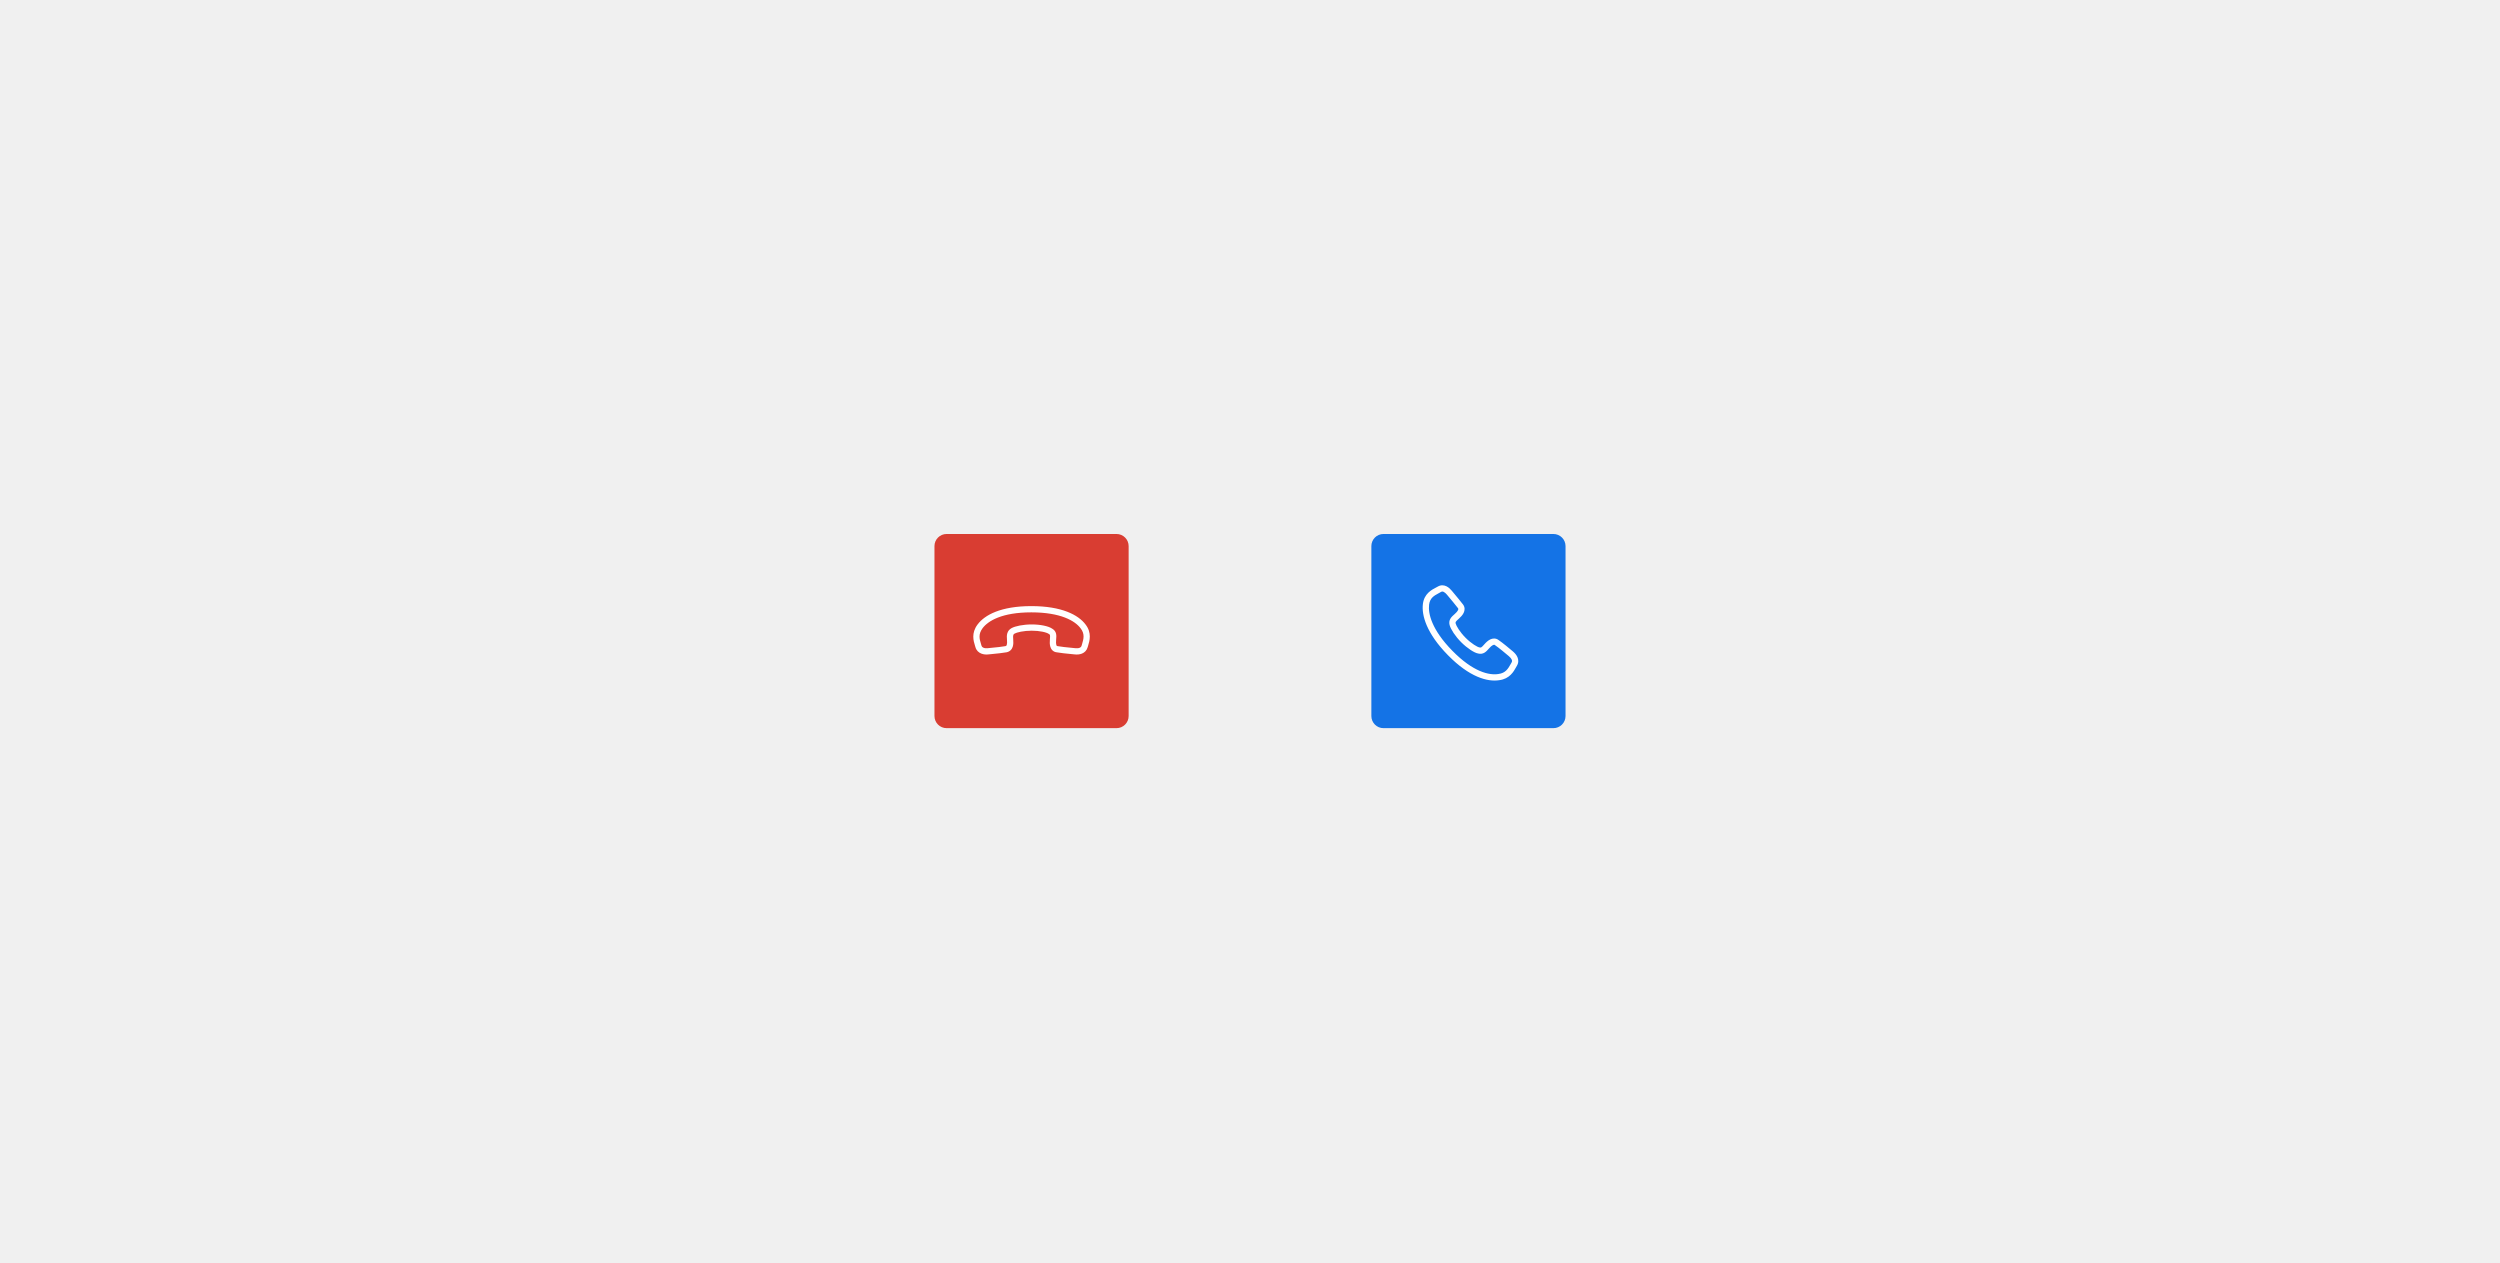
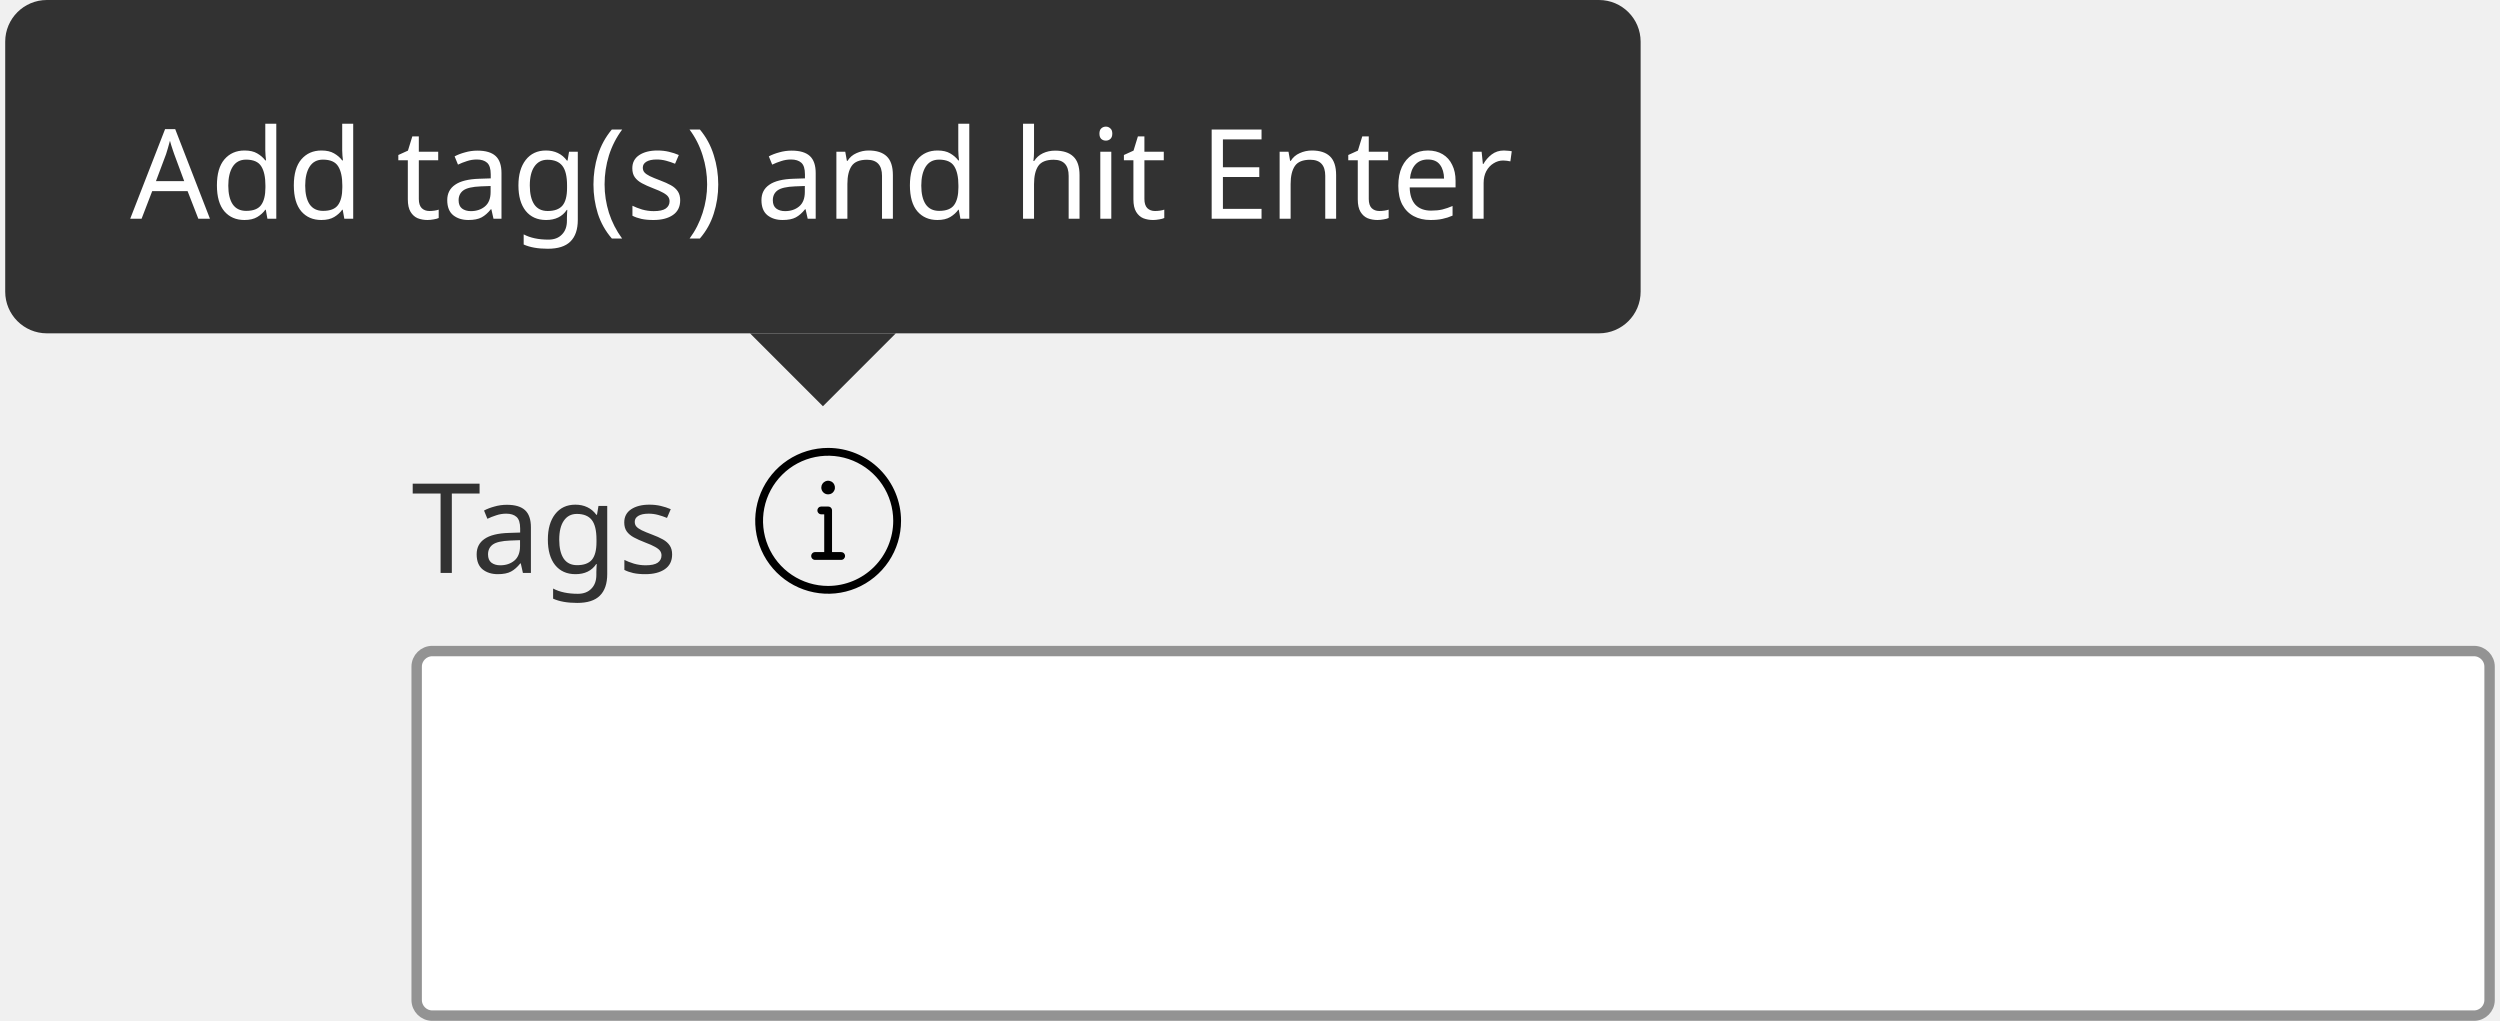
- <svg xmlns="http://www.w3.org/2000/svg" width="412" height="208" viewBox="0 0 412 208" fill="none">
-   <rect x="154" y="88" width="32" height="32" rx="2" fill="#D93D32" />
-   <path fill-rule="evenodd" clip-rule="evenodd" d="M161.109 102.907C162.274 101.353 164.937 99.886 169.966 99.886C174.985 99.886 177.718 101.347 178.887 102.902C179.976 104.285 179.554 105.653 179.322 106.407C179.295 106.496 179.27 106.576 179.251 106.647C179.101 107.196 178.737 107.535 178.315 107.708C177.915 107.873 177.477 107.887 177.118 107.847C176.976 107.831 176.767 107.811 176.521 107.787C175.774 107.714 174.692 107.608 174.144 107.501C173.885 107.471 173.656 107.372 173.47 107.204C173.284 107.035 173.173 106.824 173.106 106.618C172.978 106.222 172.988 105.757 173.023 105.366C173.059 104.968 173.063 104.783 173.035 104.666C173.025 104.624 173.013 104.603 173 104.587C172.984 104.567 172.949 104.533 172.868 104.487C172.853 104.478 172.839 104.469 172.825 104.459C172.674 104.351 172.332 104.214 171.81 104.106C171.306 104.002 170.689 103.937 170.034 103.937C169.38 103.937 168.76 104.002 168.251 104.099C167.728 104.199 167.366 104.323 167.2 104.418C167.064 104.496 167.02 104.565 166.992 104.658C166.953 104.789 166.943 104.996 166.977 105.366C167.012 105.756 167.022 106.207 166.892 106.597C166.824 106.801 166.714 107.003 166.536 107.169C166.356 107.338 166.133 107.446 165.878 107.497C165.338 107.605 164.236 107.713 163.479 107.787C163.235 107.811 163.027 107.831 162.885 107.847C162.549 107.888 162.116 107.87 161.716 107.71C161.297 107.543 160.903 107.211 160.749 106.647C160.729 106.572 160.702 106.487 160.673 106.394C160.44 105.645 160.033 104.341 161.109 102.907ZM169.966 100.916C165.107 100.916 162.827 102.332 161.932 103.525C161.187 104.519 161.429 105.323 161.652 106.066C161.684 106.171 161.715 106.274 161.743 106.376C161.795 106.567 161.915 106.681 162.098 106.754C162.297 106.834 162.548 106.851 162.761 106.824L162.768 106.823L162.768 106.823C162.942 106.804 163.181 106.781 163.451 106.754C164.202 106.681 165.193 106.584 165.676 106.487C165.765 106.469 165.808 106.44 165.832 106.418C165.858 106.393 165.889 106.351 165.915 106.271C165.974 106.095 165.984 105.825 165.951 105.459C165.916 105.074 165.906 104.698 166.005 104.365C166.114 103.995 166.344 103.721 166.689 103.524C167.004 103.344 167.5 103.194 168.058 103.087C168.63 102.979 169.315 102.907 170.034 102.907C170.753 102.907 171.44 102.978 172.018 103.098C172.565 103.21 173.071 103.377 173.401 103.605C173.73 103.798 173.948 104.057 174.037 104.426C174.112 104.738 174.081 105.103 174.049 105.459C174.016 105.824 174.025 106.114 174.086 106.301C174.114 106.387 174.144 106.425 174.161 106.441C174.174 106.452 174.2 106.472 174.274 106.48C174.29 106.481 174.307 106.484 174.323 106.487C174.807 106.584 175.798 106.681 176.549 106.754C176.819 106.781 177.058 106.804 177.232 106.823C177.491 106.852 177.739 106.832 177.923 106.756C178.085 106.689 178.201 106.582 178.257 106.376C178.283 106.28 178.312 106.183 178.341 106.084C178.567 105.32 178.817 104.474 178.075 103.535L178.067 103.525C177.175 102.334 174.828 100.916 169.966 100.916Z" fill="white" />
-   <rect x="226" y="88" width="32" height="32" rx="2" fill="#1473E6" />
-   <path fill-rule="evenodd" clip-rule="evenodd" d="M238.375 96.62C238.755 96.804 239.051 97.11 239.24 97.336C239.285 97.391 239.346 97.463 239.417 97.549C239.866 98.085 240.743 99.134 241.107 99.62C241.459 100.088 241.407 100.596 241.21 101.001C241.027 101.379 240.707 101.708 240.418 101.961C240.13 102.213 239.989 102.35 239.918 102.467C239.876 102.537 239.854 102.6 239.892 102.752C239.939 102.94 240.105 103.292 240.404 103.74C240.694 104.176 241.084 104.664 241.54 105.119C241.995 105.575 242.483 105.964 242.908 106.245C243.121 106.385 243.312 106.495 243.472 106.572C243.639 106.652 243.742 106.682 243.786 106.688C243.803 106.69 243.821 106.694 243.838 106.698C243.99 106.736 244.053 106.715 244.123 106.672C244.24 106.601 244.377 106.461 244.629 106.173C244.882 105.883 245.211 105.563 245.589 105.38C245.991 105.185 246.493 105.132 246.958 105.474C247.609 105.91 248.855 106.95 249.328 107.355C249.591 107.58 249.898 107.897 250.072 108.292C250.259 108.715 250.286 109.22 249.983 109.724C249.941 109.794 249.897 109.874 249.847 109.964C249.464 110.66 248.794 111.876 247.077 112.095C245.137 112.401 242.171 111.595 238.615 107.969C235.054 104.338 234.262 101.379 234.494 99.522C234.705 97.834 235.947 97.193 236.646 96.831C236.758 96.773 236.857 96.723 236.934 96.676C237.455 96.364 237.968 96.423 238.375 96.62ZM237.926 97.546C237.767 97.468 237.629 97.459 237.463 97.558C237.328 97.639 237.188 97.715 237.048 97.79C236.352 98.164 235.654 98.539 235.515 99.649C235.336 101.084 235.915 103.747 239.349 107.248C242.781 110.748 245.435 111.316 246.923 111.078C246.929 111.077 246.935 111.076 246.941 111.075C248.117 110.928 248.536 110.187 248.93 109.492C248.986 109.391 249.043 109.292 249.101 109.195C249.209 109.014 249.202 108.867 249.131 108.707C249.048 108.52 248.876 108.322 248.658 108.136C248.174 107.721 246.963 106.713 246.376 106.322C246.369 106.317 246.361 106.311 246.353 106.306C246.273 106.245 246.197 106.228 246.038 106.306C245.849 106.397 245.63 106.591 245.403 106.85C245.175 107.111 244.935 107.382 244.658 107.551C244.34 107.744 243.999 107.793 243.613 107.702C243.424 107.67 243.22 107.592 243.027 107.499C242.816 107.398 242.583 107.263 242.341 107.103C241.858 106.784 241.317 106.351 240.812 105.846C240.308 105.342 239.875 104.801 239.548 104.311C239.23 103.833 238.984 103.363 238.894 103.002C238.795 102.606 238.842 102.257 239.04 101.932C239.208 101.655 239.48 101.415 239.74 101.187C239.999 100.96 240.193 100.741 240.285 100.553C240.362 100.393 240.345 100.317 240.285 100.237C239.939 99.777 239.089 98.76 238.635 98.217C238.561 98.129 238.498 98.053 238.45 97.995C238.295 97.81 238.111 97.635 237.926 97.546Z" fill="white" />
+ <svg xmlns="http://www.w3.org/2000/svg" width="240" height="98" viewBox="0 0 240 98" fill="none">
+   <rect x="0.5" width="157" height="32" rx="4" fill="#323232" />
+   <path d="M19.04 21L18.008 18.348H14.612L13.592 21H12.5L15.848 12.396H16.82L20.156 21H19.04ZM17.684 17.388L16.724 14.796C16.7 14.732 16.66 14.616 16.604 14.448C16.548 14.28 16.492 14.108 16.436 13.932C16.388 13.748 16.348 13.608 16.316 13.512C16.252 13.76 16.184 14.004 16.112 14.244C16.048 14.476 15.992 14.66 15.944 14.796L14.972 17.388H17.684ZM23.464 21.12C22.664 21.12 22.024 20.844 21.544 20.292C21.064 19.732 20.824 18.9 20.824 17.796C20.824 16.692 21.064 15.86 21.544 15.3C22.032 14.732 22.676 14.448 23.476 14.448C23.972 14.448 24.376 14.54 24.688 14.724C25.008 14.908 25.268 15.132 25.468 15.396H25.54C25.524 15.292 25.508 15.14 25.492 14.94C25.476 14.732 25.468 14.568 25.468 14.448V11.88H26.524V21H25.672L25.516 20.136H25.468C25.276 20.408 25.02 20.64 24.7 20.832C24.38 21.024 23.968 21.12 23.464 21.12ZM23.632 20.244C24.312 20.244 24.788 20.06 25.06 19.692C25.34 19.316 25.48 18.752 25.48 18V17.808C25.48 17.008 25.348 16.396 25.084 15.972C24.82 15.54 24.332 15.324 23.62 15.324C23.052 15.324 22.624 15.552 22.336 16.008C22.056 16.456 21.916 17.06 21.916 17.82C21.916 18.588 22.056 19.184 22.336 19.608C22.624 20.032 23.056 20.244 23.632 20.244ZM30.847 21.12C30.047 21.12 29.407 20.844 28.927 20.292C28.447 19.732 28.207 18.9 28.207 17.796C28.207 16.692 28.447 15.86 28.927 15.3C29.415 14.732 30.059 14.448 30.859 14.448C31.355 14.448 31.759 14.54 32.071 14.724C32.391 14.908 32.651 15.132 32.851 15.396H32.923C32.907 15.292 32.891 15.14 32.875 14.94C32.859 14.732 32.851 14.568 32.851 14.448V11.88H33.907V21H33.055L32.899 20.136H32.851C32.659 20.408 32.403 20.64 32.083 20.832C31.763 21.024 31.351 21.12 30.847 21.12ZM31.015 20.244C31.695 20.244 32.171 20.06 32.443 19.692C32.723 19.316 32.863 18.752 32.863 18V17.808C32.863 17.008 32.731 16.396 32.467 15.972C32.203 15.54 31.715 15.324 31.003 15.324C30.435 15.324 30.007 15.552 29.719 16.008C29.439 16.456 29.299 17.06 29.299 17.82C29.299 18.588 29.439 19.184 29.719 19.608C30.007 20.032 30.439 20.244 31.015 20.244ZM41.215 20.256C41.375 20.256 41.539 20.244 41.707 20.22C41.875 20.196 42.011 20.164 42.115 20.124V20.928C42.003 20.984 41.843 21.028 41.635 21.06C41.427 21.1 41.227 21.12 41.035 21.12C40.699 21.12 40.387 21.064 40.099 20.952C39.819 20.832 39.591 20.628 39.415 20.34C39.239 20.052 39.151 19.648 39.151 19.128V15.384H38.239V14.88L39.163 14.46L39.583 13.092H40.207V14.568H42.067V15.384H40.207V19.104C40.207 19.496 40.299 19.788 40.483 19.98C40.675 20.164 40.919 20.256 41.215 20.256ZM45.839 14.46C46.623 14.46 47.203 14.632 47.579 14.976C47.955 15.32 48.143 15.868 48.143 16.62V21H47.375L47.171 20.088H47.123C46.843 20.44 46.547 20.7 46.235 20.868C45.923 21.036 45.499 21.12 44.963 21.12C44.379 21.12 43.895 20.968 43.511 20.664C43.127 20.352 42.935 19.868 42.935 19.212C42.935 18.572 43.187 18.08 43.691 17.736C44.195 17.384 44.971 17.192 46.019 17.16L47.111 17.124V16.74C47.111 16.204 46.995 15.832 46.763 15.624C46.531 15.416 46.203 15.312 45.779 15.312C45.443 15.312 45.123 15.364 44.819 15.468C44.515 15.564 44.231 15.676 43.967 15.804L43.643 15.012C43.923 14.86 44.255 14.732 44.639 14.628C45.023 14.516 45.423 14.46 45.839 14.46ZM47.099 17.856L46.151 17.892C45.351 17.924 44.795 18.052 44.483 18.276C44.179 18.5 44.027 18.816 44.027 19.224C44.027 19.584 44.135 19.848 44.351 20.016C44.575 20.184 44.859 20.268 45.203 20.268C45.739 20.268 46.187 20.12 46.547 19.824C46.915 19.52 47.099 19.056 47.099 18.432V17.856ZM52.409 14.448C52.833 14.448 53.213 14.528 53.549 14.688C53.893 14.848 54.185 15.092 54.425 15.42H54.485L54.629 14.568H55.469V21.108C55.469 22.028 55.233 22.72 54.761 23.184C54.297 23.648 53.573 23.88 52.589 23.88C51.645 23.88 50.873 23.744 50.273 23.472V22.5C50.905 22.836 51.697 23.004 52.649 23.004C53.201 23.004 53.633 22.84 53.945 22.512C54.265 22.192 54.425 21.752 54.425 21.192V20.94C54.425 20.844 54.429 20.708 54.437 20.532C54.445 20.348 54.453 20.22 54.461 20.148H54.413C53.981 20.796 53.317 21.12 52.421 21.12C51.589 21.12 50.937 20.828 50.465 20.244C50.001 19.66 49.769 18.844 49.769 17.796C49.769 16.772 50.001 15.96 50.465 15.36C50.937 14.752 51.585 14.448 52.409 14.448ZM52.553 15.336C52.017 15.336 51.601 15.552 51.305 15.984C51.009 16.408 50.861 17.016 50.861 17.808C50.861 18.6 51.005 19.208 51.293 19.632C51.581 20.048 52.009 20.256 52.577 20.256C53.225 20.256 53.697 20.084 53.993 19.74C54.289 19.388 54.437 18.824 54.437 18.048V17.796C54.437 16.924 54.285 16.296 53.981 15.912C53.677 15.528 53.201 15.336 52.553 15.336ZM56.972 17.712C56.972 16.736 57.112 15.796 57.392 14.892C57.68 13.98 58.128 13.16 58.736 12.432H59.732C59.172 13.184 58.748 14.012 58.46 14.916C58.18 15.82 58.04 16.748 58.04 17.7C58.04 18.628 58.18 19.54 58.46 20.436C58.748 21.324 59.168 22.144 59.72 22.896H58.736C58.128 22.192 57.68 21.396 57.392 20.508C57.112 19.612 56.972 18.68 56.972 17.712ZM65.298 19.224C65.298 19.848 65.066 20.32 64.602 20.64C64.138 20.96 63.514 21.12 62.73 21.12C62.282 21.12 61.894 21.084 61.566 21.012C61.246 20.94 60.962 20.84 60.714 20.712V19.752C60.97 19.88 61.278 20 61.638 20.112C62.006 20.216 62.378 20.268 62.754 20.268C63.29 20.268 63.678 20.184 63.918 20.016C64.158 19.84 64.278 19.608 64.278 19.32C64.278 19.16 64.234 19.016 64.146 18.888C64.058 18.76 63.898 18.632 63.666 18.504C63.442 18.376 63.118 18.232 62.694 18.072C62.278 17.912 61.922 17.752 61.626 17.592C61.33 17.432 61.102 17.24 60.942 17.016C60.782 16.792 60.702 16.504 60.702 16.152C60.702 15.608 60.922 15.188 61.362 14.892C61.81 14.596 62.394 14.448 63.114 14.448C63.506 14.448 63.87 14.488 64.206 14.568C64.55 14.648 64.87 14.752 65.166 14.88L64.806 15.72C64.534 15.608 64.25 15.512 63.954 15.432C63.658 15.352 63.354 15.312 63.042 15.312C62.61 15.312 62.278 15.384 62.046 15.528C61.822 15.664 61.71 15.852 61.71 16.092C61.71 16.276 61.762 16.428 61.866 16.548C61.97 16.668 62.142 16.788 62.382 16.908C62.63 17.028 62.958 17.164 63.366 17.316C63.774 17.468 64.122 17.624 64.41 17.784C64.698 17.944 64.918 18.14 65.07 18.372C65.222 18.596 65.298 18.88 65.298 19.224ZM68.952 17.712C68.952 18.68 68.808 19.612 68.52 20.508C68.24 21.396 67.796 22.192 67.188 22.896H66.204C66.756 22.144 67.172 21.324 67.452 20.436C67.74 19.54 67.884 18.628 67.884 17.7C67.884 16.748 67.74 15.82 67.452 14.916C67.172 14.012 66.752 13.184 66.192 12.432H67.188C67.796 13.16 68.24 13.98 68.52 14.892C68.808 15.796 68.952 16.736 68.952 17.712ZM76.003 14.46C76.787 14.46 77.367 14.632 77.743 14.976C78.119 15.32 78.307 15.868 78.307 16.62V21H77.539L77.335 20.088H77.287C77.007 20.44 76.711 20.7 76.399 20.868C76.087 21.036 75.663 21.12 75.127 21.12C74.543 21.12 74.059 20.968 73.675 20.664C73.291 20.352 73.099 19.868 73.099 19.212C73.099 18.572 73.351 18.08 73.855 17.736C74.359 17.384 75.135 17.192 76.183 17.16L77.275 17.124V16.74C77.275 16.204 77.159 15.832 76.927 15.624C76.695 15.416 76.367 15.312 75.943 15.312C75.607 15.312 75.287 15.364 74.983 15.468C74.679 15.564 74.395 15.676 74.131 15.804L73.807 15.012C74.087 14.86 74.419 14.732 74.803 14.628C75.187 14.516 75.587 14.46 76.003 14.46ZM77.263 17.856L76.315 17.892C75.515 17.924 74.959 18.052 74.647 18.276C74.343 18.5 74.191 18.816 74.191 19.224C74.191 19.584 74.299 19.848 74.515 20.016C74.739 20.184 75.023 20.268 75.367 20.268C75.903 20.268 76.351 20.12 76.711 19.824C77.079 19.52 77.263 19.056 77.263 18.432V17.856ZM83.389 14.448C84.157 14.448 84.737 14.636 85.129 15.012C85.521 15.388 85.717 15.988 85.717 16.812V21H84.673V16.884C84.673 15.852 84.193 15.336 83.233 15.336C82.521 15.336 82.029 15.536 81.757 15.936C81.485 16.336 81.349 16.912 81.349 17.664V21H80.293V14.568H81.145L81.301 15.444H81.361C81.569 15.108 81.857 14.86 82.225 14.7C82.593 14.532 82.981 14.448 83.389 14.448ZM89.991 21.12C89.191 21.12 88.551 20.844 88.071 20.292C87.591 19.732 87.351 18.9 87.351 17.796C87.351 16.692 87.591 15.86 88.071 15.3C88.559 14.732 89.203 14.448 90.003 14.448C90.499 14.448 90.903 14.54 91.215 14.724C91.535 14.908 91.795 15.132 91.995 15.396H92.067C92.051 15.292 92.035 15.14 92.019 14.94C92.003 14.732 91.995 14.568 91.995 14.448V11.88H93.051V21H92.199L92.043 20.136H91.995C91.803 20.408 91.547 20.64 91.227 20.832C90.907 21.024 90.495 21.12 89.991 21.12ZM90.159 20.244C90.839 20.244 91.315 20.06 91.587 19.692C91.867 19.316 92.007 18.752 92.007 18V17.808C92.007 17.008 91.875 16.396 91.611 15.972C91.347 15.54 90.859 15.324 90.147 15.324C89.579 15.324 89.151 15.552 88.863 16.008C88.583 16.456 88.443 17.06 88.443 17.82C88.443 18.588 88.583 19.184 88.863 19.608C89.151 20.032 89.583 20.244 90.159 20.244ZM99.267 11.88V14.556C99.267 14.876 99.247 15.176 99.207 15.456H99.279C99.487 15.128 99.767 14.88 100.119 14.712C100.479 14.544 100.867 14.46 101.283 14.46C102.059 14.46 102.643 14.648 103.035 15.024C103.435 15.392 103.635 15.988 103.635 16.812V21H102.591V16.884C102.591 15.852 102.111 15.336 101.151 15.336C100.431 15.336 99.935 15.54 99.663 15.948C99.399 16.348 99.267 16.924 99.267 17.676V21H98.211V11.88H99.267ZM106.169 12.156C106.329 12.156 106.469 12.212 106.589 12.324C106.717 12.428 106.781 12.596 106.781 12.828C106.781 13.06 106.717 13.232 106.589 13.344C106.469 13.448 106.329 13.5 106.169 13.5C105.993 13.5 105.845 13.448 105.725 13.344C105.605 13.232 105.545 13.06 105.545 12.828C105.545 12.596 105.605 12.428 105.725 12.324C105.845 12.212 105.993 12.156 106.169 12.156ZM106.685 14.568V21H105.629V14.568H106.685ZM110.871 20.256C111.031 20.256 111.195 20.244 111.363 20.22C111.531 20.196 111.667 20.164 111.771 20.124V20.928C111.659 20.984 111.499 21.028 111.291 21.06C111.083 21.1 110.883 21.12 110.691 21.12C110.355 21.12 110.043 21.064 109.755 20.952C109.475 20.832 109.247 20.628 109.071 20.34C108.895 20.052 108.807 19.648 108.807 19.128V15.384H107.895V14.88L108.819 14.46L109.239 13.092H109.863V14.568H111.723V15.384H109.863V19.104C109.863 19.496 109.955 19.788 110.139 19.98C110.331 20.164 110.575 20.256 110.871 20.256ZM121.108 21H116.32V12.432H121.108V13.38H117.4V16.056H120.892V16.992H117.4V20.052H121.108V21ZM125.94 14.448C126.708 14.448 127.288 14.636 127.68 15.012C128.072 15.388 128.268 15.988 128.268 16.812V21H127.224V16.884C127.224 15.852 126.744 15.336 125.784 15.336C125.072 15.336 124.58 15.536 124.308 15.936C124.036 16.336 123.9 16.912 123.9 17.664V21H122.844V14.568H123.696L123.852 15.444H123.912C124.12 15.108 124.408 14.86 124.776 14.7C125.144 14.532 125.532 14.448 125.94 14.448ZM132.41 20.256C132.57 20.256 132.734 20.244 132.902 20.22C133.07 20.196 133.206 20.164 133.31 20.124V20.928C133.198 20.984 133.038 21.028 132.83 21.06C132.622 21.1 132.422 21.12 132.23 21.12C131.894 21.12 131.582 21.064 131.294 20.952C131.014 20.832 130.786 20.628 130.61 20.34C130.434 20.052 130.346 19.648 130.346 19.128V15.384H129.434V14.88L130.358 14.46L130.778 13.092H131.402V14.568H133.262V15.384H131.402V19.104C131.402 19.496 131.494 19.788 131.678 19.98C131.87 20.164 132.114 20.256 132.41 20.256ZM137.082 14.448C137.626 14.448 138.098 14.568 138.498 14.808C138.898 15.048 139.202 15.388 139.41 15.828C139.626 16.26 139.734 16.768 139.734 17.352V17.988H135.33C135.346 18.716 135.53 19.272 135.882 19.656C136.242 20.032 136.742 20.22 137.382 20.22C137.79 20.22 138.15 20.184 138.462 20.112C138.782 20.032 139.11 19.92 139.446 19.776V20.7C139.118 20.844 138.794 20.948 138.474 21.012C138.154 21.084 137.774 21.12 137.334 21.12C136.718 21.12 136.178 20.996 135.714 20.748C135.25 20.5 134.886 20.132 134.622 19.644C134.366 19.156 134.238 18.552 134.238 17.832C134.238 17.128 134.354 16.524 134.586 16.02C134.826 15.516 135.158 15.128 135.582 14.856C136.014 14.584 136.514 14.448 137.082 14.448ZM137.07 15.312C136.566 15.312 136.166 15.476 135.87 15.804C135.582 16.124 135.41 16.572 135.354 17.148H138.63C138.622 16.604 138.494 16.164 138.246 15.828C137.998 15.484 137.606 15.312 137.07 15.312ZM144.372 14.448C144.492 14.448 144.62 14.456 144.756 14.472C144.892 14.48 145.016 14.496 145.128 14.52L144.996 15.492C144.892 15.468 144.776 15.448 144.648 15.432C144.52 15.416 144.404 15.408 144.3 15.408C143.972 15.408 143.664 15.5 143.376 15.684C143.088 15.86 142.856 16.112 142.68 16.44C142.512 16.76 142.428 17.136 142.428 17.568V21H141.372V14.568H142.236L142.356 15.744H142.404C142.604 15.392 142.868 15.088 143.196 14.832C143.532 14.576 143.924 14.448 144.372 14.448Z" fill="white" />
+   <path d="M72 32H86L79 39L72 32Z" fill="#323232" />
+   <path d="M43.376 55H42.296V47.38H39.62V46.432H46.04V47.38H43.376V55ZM48.663 48.46C49.447 48.46 50.027 48.632 50.403 48.976C50.779 49.32 50.967 49.868 50.967 50.62V55H50.199L49.995 54.088H49.947C49.667 54.44 49.371 54.7 49.059 54.868C48.747 55.036 48.323 55.12 47.787 55.12C47.203 55.12 46.719 54.968 46.335 54.664C45.951 54.352 45.759 53.868 45.759 53.212C45.759 52.572 46.011 52.08 46.515 51.736C47.019 51.384 47.795 51.192 48.843 51.16L49.935 51.124V50.74C49.935 50.204 49.819 49.832 49.587 49.624C49.355 49.416 49.027 49.312 48.603 49.312C48.267 49.312 47.947 49.364 47.643 49.468C47.339 49.564 47.055 49.676 46.791 49.804L46.467 49.012C46.747 48.86 47.079 48.732 47.463 48.628C47.847 48.516 48.247 48.46 48.663 48.46ZM49.923 51.856L48.975 51.892C48.175 51.924 47.619 52.052 47.307 52.276C47.003 52.5 46.851 52.816 46.851 53.224C46.851 53.584 46.959 53.848 47.175 54.016C47.399 54.184 47.683 54.268 48.027 54.268C48.563 54.268 49.011 54.12 49.371 53.824C49.739 53.52 49.923 53.056 49.923 52.432V51.856ZM55.234 48.448C55.658 48.448 56.038 48.528 56.374 48.688C56.718 48.848 57.01 49.092 57.25 49.42H57.31L57.454 48.568H58.294V55.108C58.294 56.028 58.058 56.72 57.586 57.184C57.122 57.648 56.398 57.88 55.414 57.88C54.47 57.88 53.698 57.744 53.098 57.472V56.5C53.73 56.836 54.522 57.004 55.474 57.004C56.026 57.004 56.458 56.84 56.77 56.512C57.09 56.192 57.25 55.752 57.25 55.192V54.94C57.25 54.844 57.254 54.708 57.262 54.532C57.27 54.348 57.278 54.22 57.286 54.148H57.238C56.806 54.796 56.142 55.12 55.246 55.12C54.414 55.12 53.762 54.828 53.29 54.244C52.826 53.66 52.594 52.844 52.594 51.796C52.594 50.772 52.826 49.96 53.29 49.36C53.762 48.752 54.41 48.448 55.234 48.448ZM55.378 49.336C54.842 49.336 54.426 49.552 54.13 49.984C53.834 50.408 53.686 51.016 53.686 51.808C53.686 52.6 53.83 53.208 54.118 53.632C54.406 54.048 54.834 54.256 55.402 54.256C56.05 54.256 56.522 54.084 56.818 53.74C57.114 53.388 57.262 52.824 57.262 52.048V51.796C57.262 50.924 57.11 50.296 56.806 49.912C56.502 49.528 56.026 49.336 55.378 49.336ZM64.524 53.224C64.524 53.848 64.292 54.32 63.828 54.64C63.364 54.96 62.74 55.12 61.956 55.12C61.508 55.12 61.12 55.084 60.792 55.012C60.472 54.94 60.188 54.84 59.94 54.712V53.752C60.196 53.88 60.504 54 60.864 54.112C61.232 54.216 61.604 54.268 61.98 54.268C62.516 54.268 62.904 54.184 63.144 54.016C63.384 53.84 63.504 53.608 63.504 53.32C63.504 53.16 63.46 53.016 63.372 52.888C63.284 52.76 63.124 52.632 62.892 52.504C62.668 52.376 62.344 52.232 61.92 52.072C61.504 51.912 61.148 51.752 60.852 51.592C60.556 51.432 60.328 51.24 60.168 51.016C60.008 50.792 59.928 50.504 59.928 50.152C59.928 49.608 60.148 49.188 60.588 48.892C61.036 48.596 61.62 48.448 62.34 48.448C62.732 48.448 63.096 48.488 63.432 48.568C63.776 48.648 64.096 48.752 64.392 48.88L64.032 49.72C63.76 49.608 63.476 49.512 63.18 49.432C62.884 49.352 62.58 49.312 62.268 49.312C61.836 49.312 61.504 49.384 61.272 49.528C61.048 49.664 60.936 49.852 60.936 50.092C60.936 50.276 60.988 50.428 61.092 50.548C61.196 50.668 61.368 50.788 61.608 50.908C61.856 51.028 62.184 51.164 62.592 51.316C63 51.468 63.348 51.624 63.636 51.784C63.924 51.944 64.144 52.14 64.296 52.372C64.448 52.596 64.524 52.88 64.524 53.224Z" fill="#323232" />
+   <rect x="40" y="62.5" width="199" height="35" rx="1.5" fill="white" />
+   <rect x="40" y="62.5" width="199" height="35" rx="1.5" stroke="#939393" />
+   <path d="M79.5 43C78.115 43 76.762 43.41 75.611 44.18C74.46 44.949 73.563 46.042 73.033 47.321C72.503 48.6 72.364 50.008 72.635 51.366C72.905 52.724 73.571 53.971 74.55 54.95C75.529 55.929 76.776 56.595 78.134 56.865C79.492 57.136 80.9 56.997 82.179 56.467C83.458 55.937 84.551 55.04 85.32 53.889C86.09 52.738 86.5 51.385 86.5 50C86.5 48.144 85.763 46.363 84.45 45.05C83.137 43.737 81.356 43 79.5 43ZM79.5 56.25C78.264 56.25 77.055 55.883 76.028 55.197C75 54.51 74.199 53.534 73.726 52.392C73.253 51.25 73.129 49.993 73.37 48.781C73.611 47.568 74.207 46.455 75.081 45.581C75.955 44.706 77.068 44.111 78.281 43.87C79.493 43.629 80.75 43.753 81.892 44.226C83.034 44.699 84.01 45.5 84.697 46.528C85.383 47.556 85.75 48.764 85.75 50C85.747 51.657 85.088 53.245 83.916 54.416C82.745 55.588 81.157 56.247 79.5 56.25Z" fill="black" />
+   <path d="M80.75 53H79.875V49C79.875 48.901 79.835 48.805 79.765 48.735C79.695 48.664 79.6 48.625 79.5 48.625H78.845C78.746 48.625 78.65 48.664 78.58 48.735C78.51 48.805 78.47 48.901 78.47 49C78.47 49.099 78.51 49.195 78.58 49.265C78.65 49.336 78.746 49.375 78.845 49.375H79.125V53H78.25C78.15 53 78.055 53.039 77.985 53.11C77.915 53.18 77.875 53.276 77.875 53.375C77.875 53.474 77.915 53.57 77.985 53.64C78.055 53.711 78.15 53.75 78.25 53.75H80.75C80.85 53.75 80.945 53.711 81.015 53.64C81.085 53.57 81.125 53.474 81.125 53.375C81.125 53.276 81.085 53.18 81.015 53.11C80.945 53.039 80.85 53 80.75 53Z" fill="black" />
+   <path d="M79.5 47.46C79.63 47.46 79.756 47.422 79.864 47.35C79.972 47.278 80.056 47.175 80.105 47.056C80.155 46.936 80.168 46.804 80.142 46.677C80.117 46.55 80.055 46.433 79.963 46.342C79.872 46.25 79.755 46.188 79.628 46.163C79.501 46.137 79.369 46.15 79.249 46.2C79.13 46.249 79.027 46.333 78.955 46.441C78.883 46.549 78.845 46.675 78.845 46.805C78.845 46.979 78.914 47.145 79.037 47.268C79.16 47.391 79.326 47.46 79.5 47.46Z" fill="black" />
</svg>
